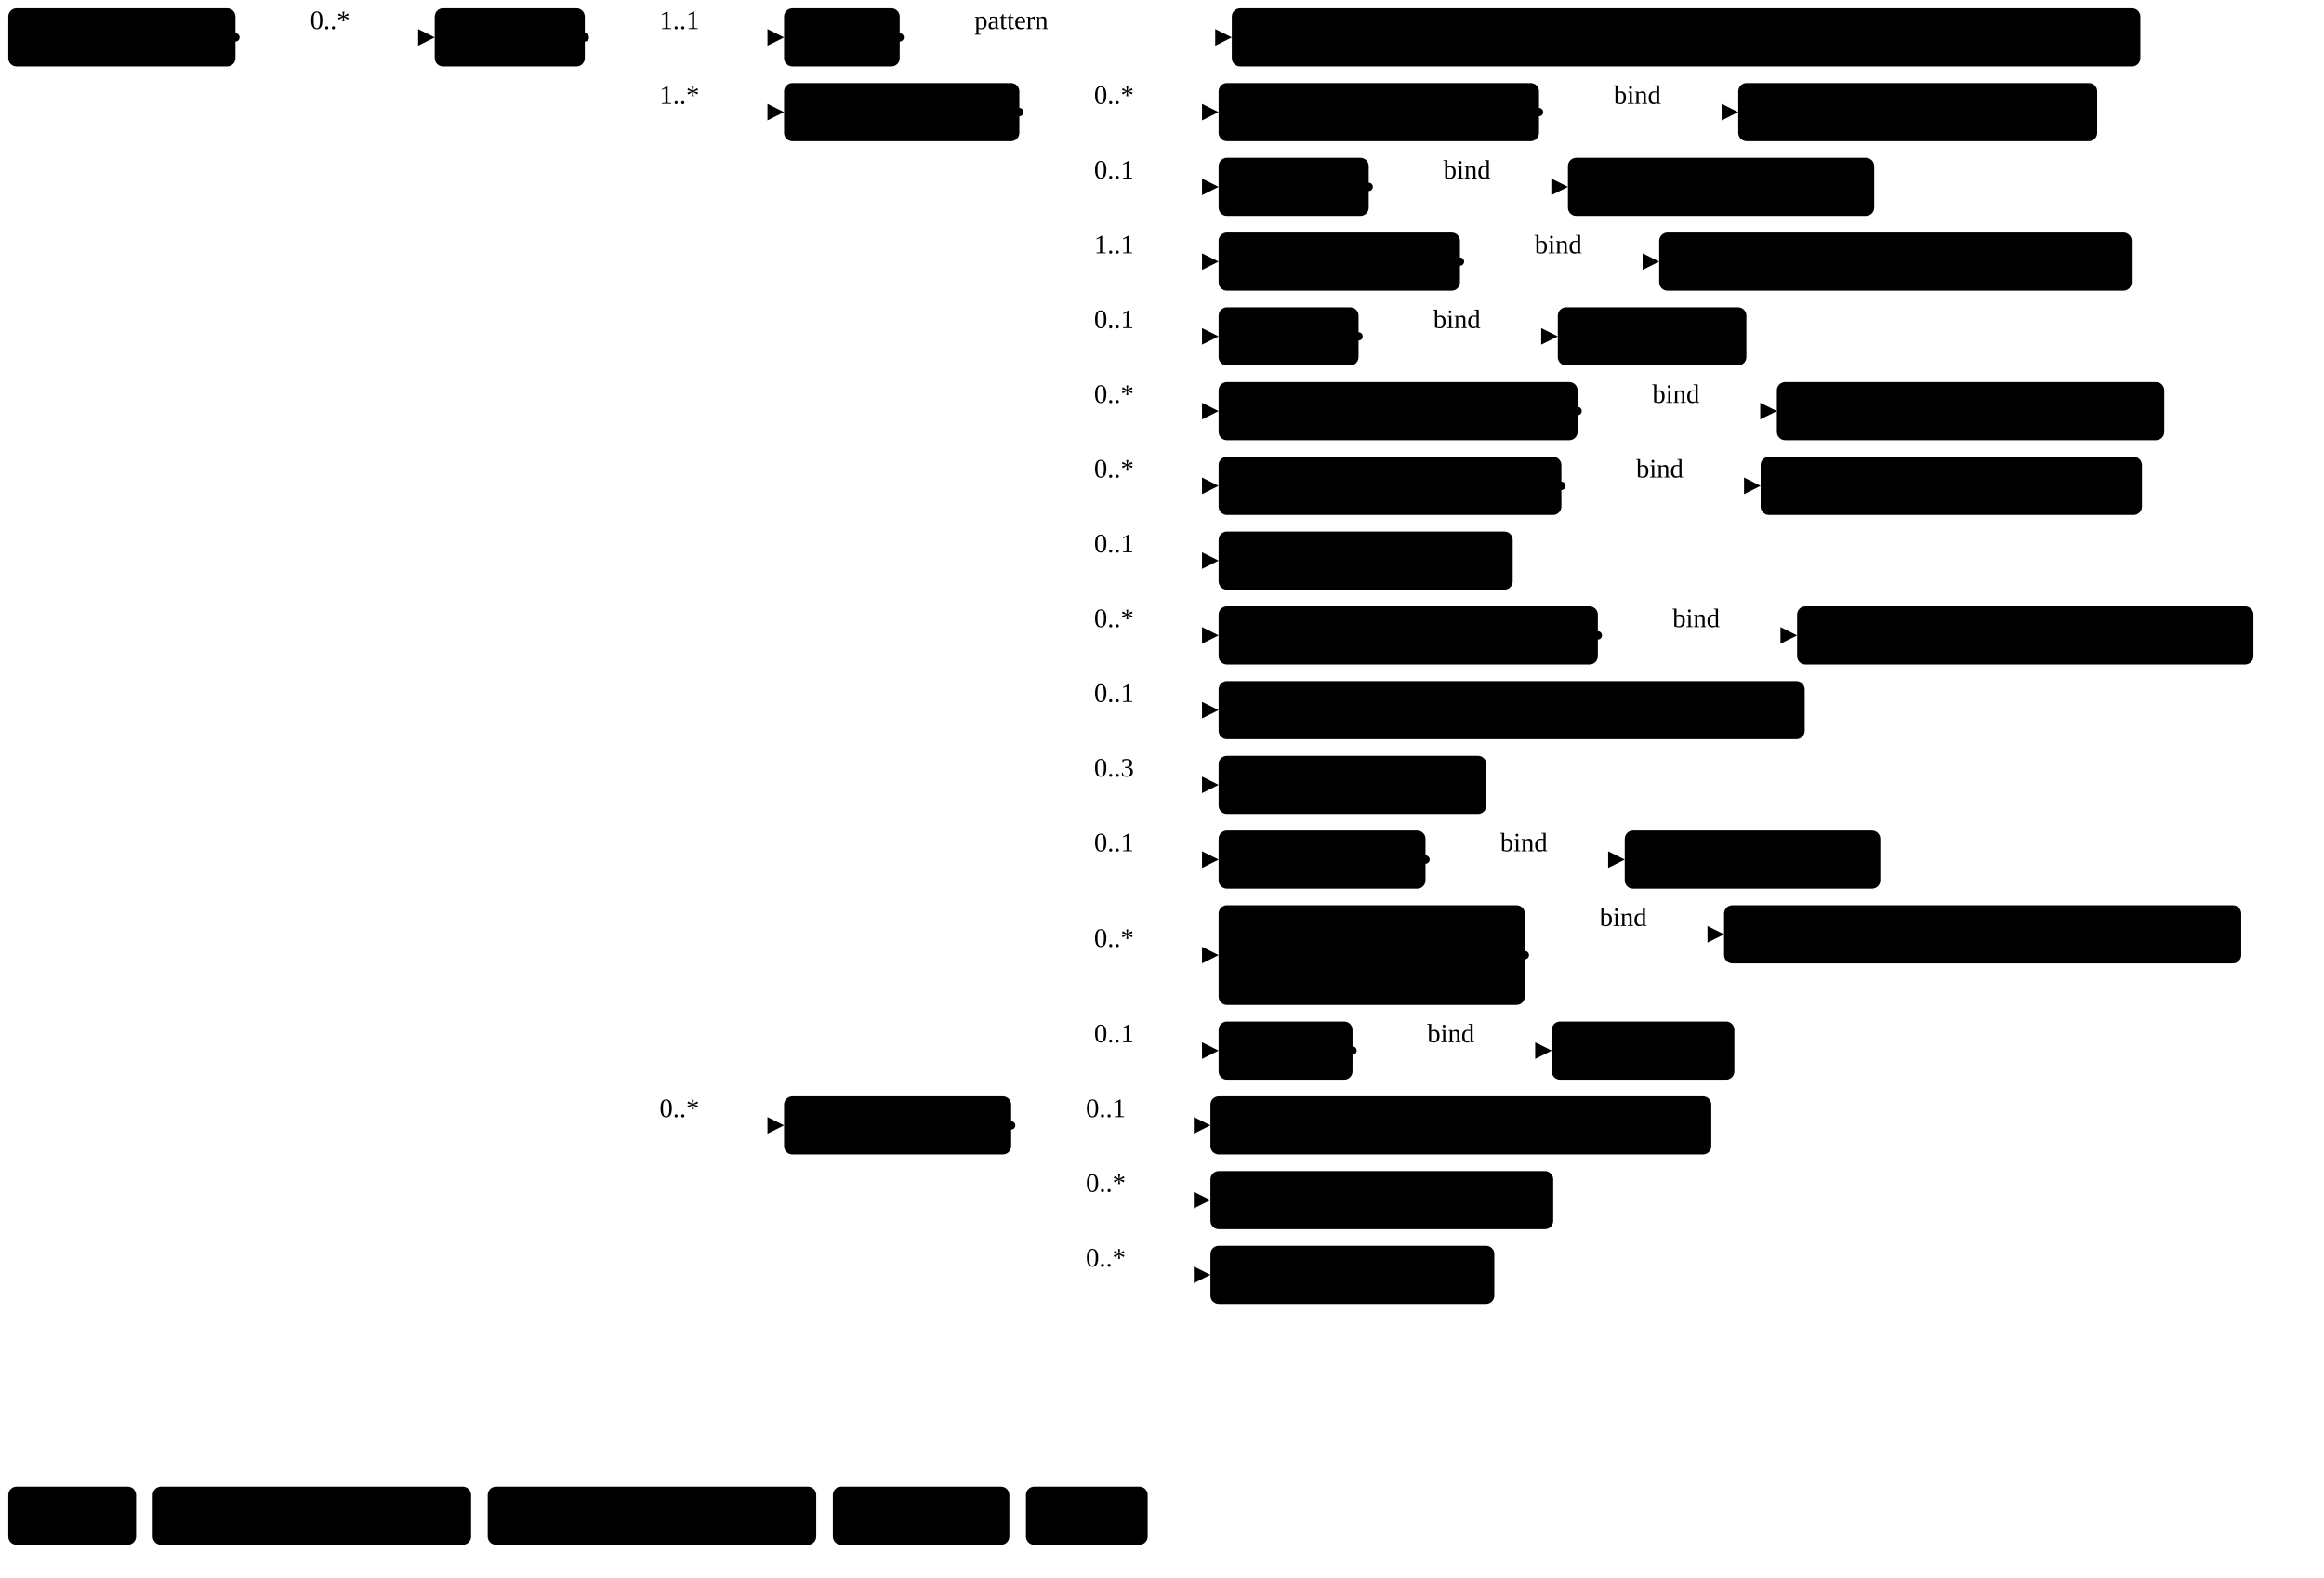
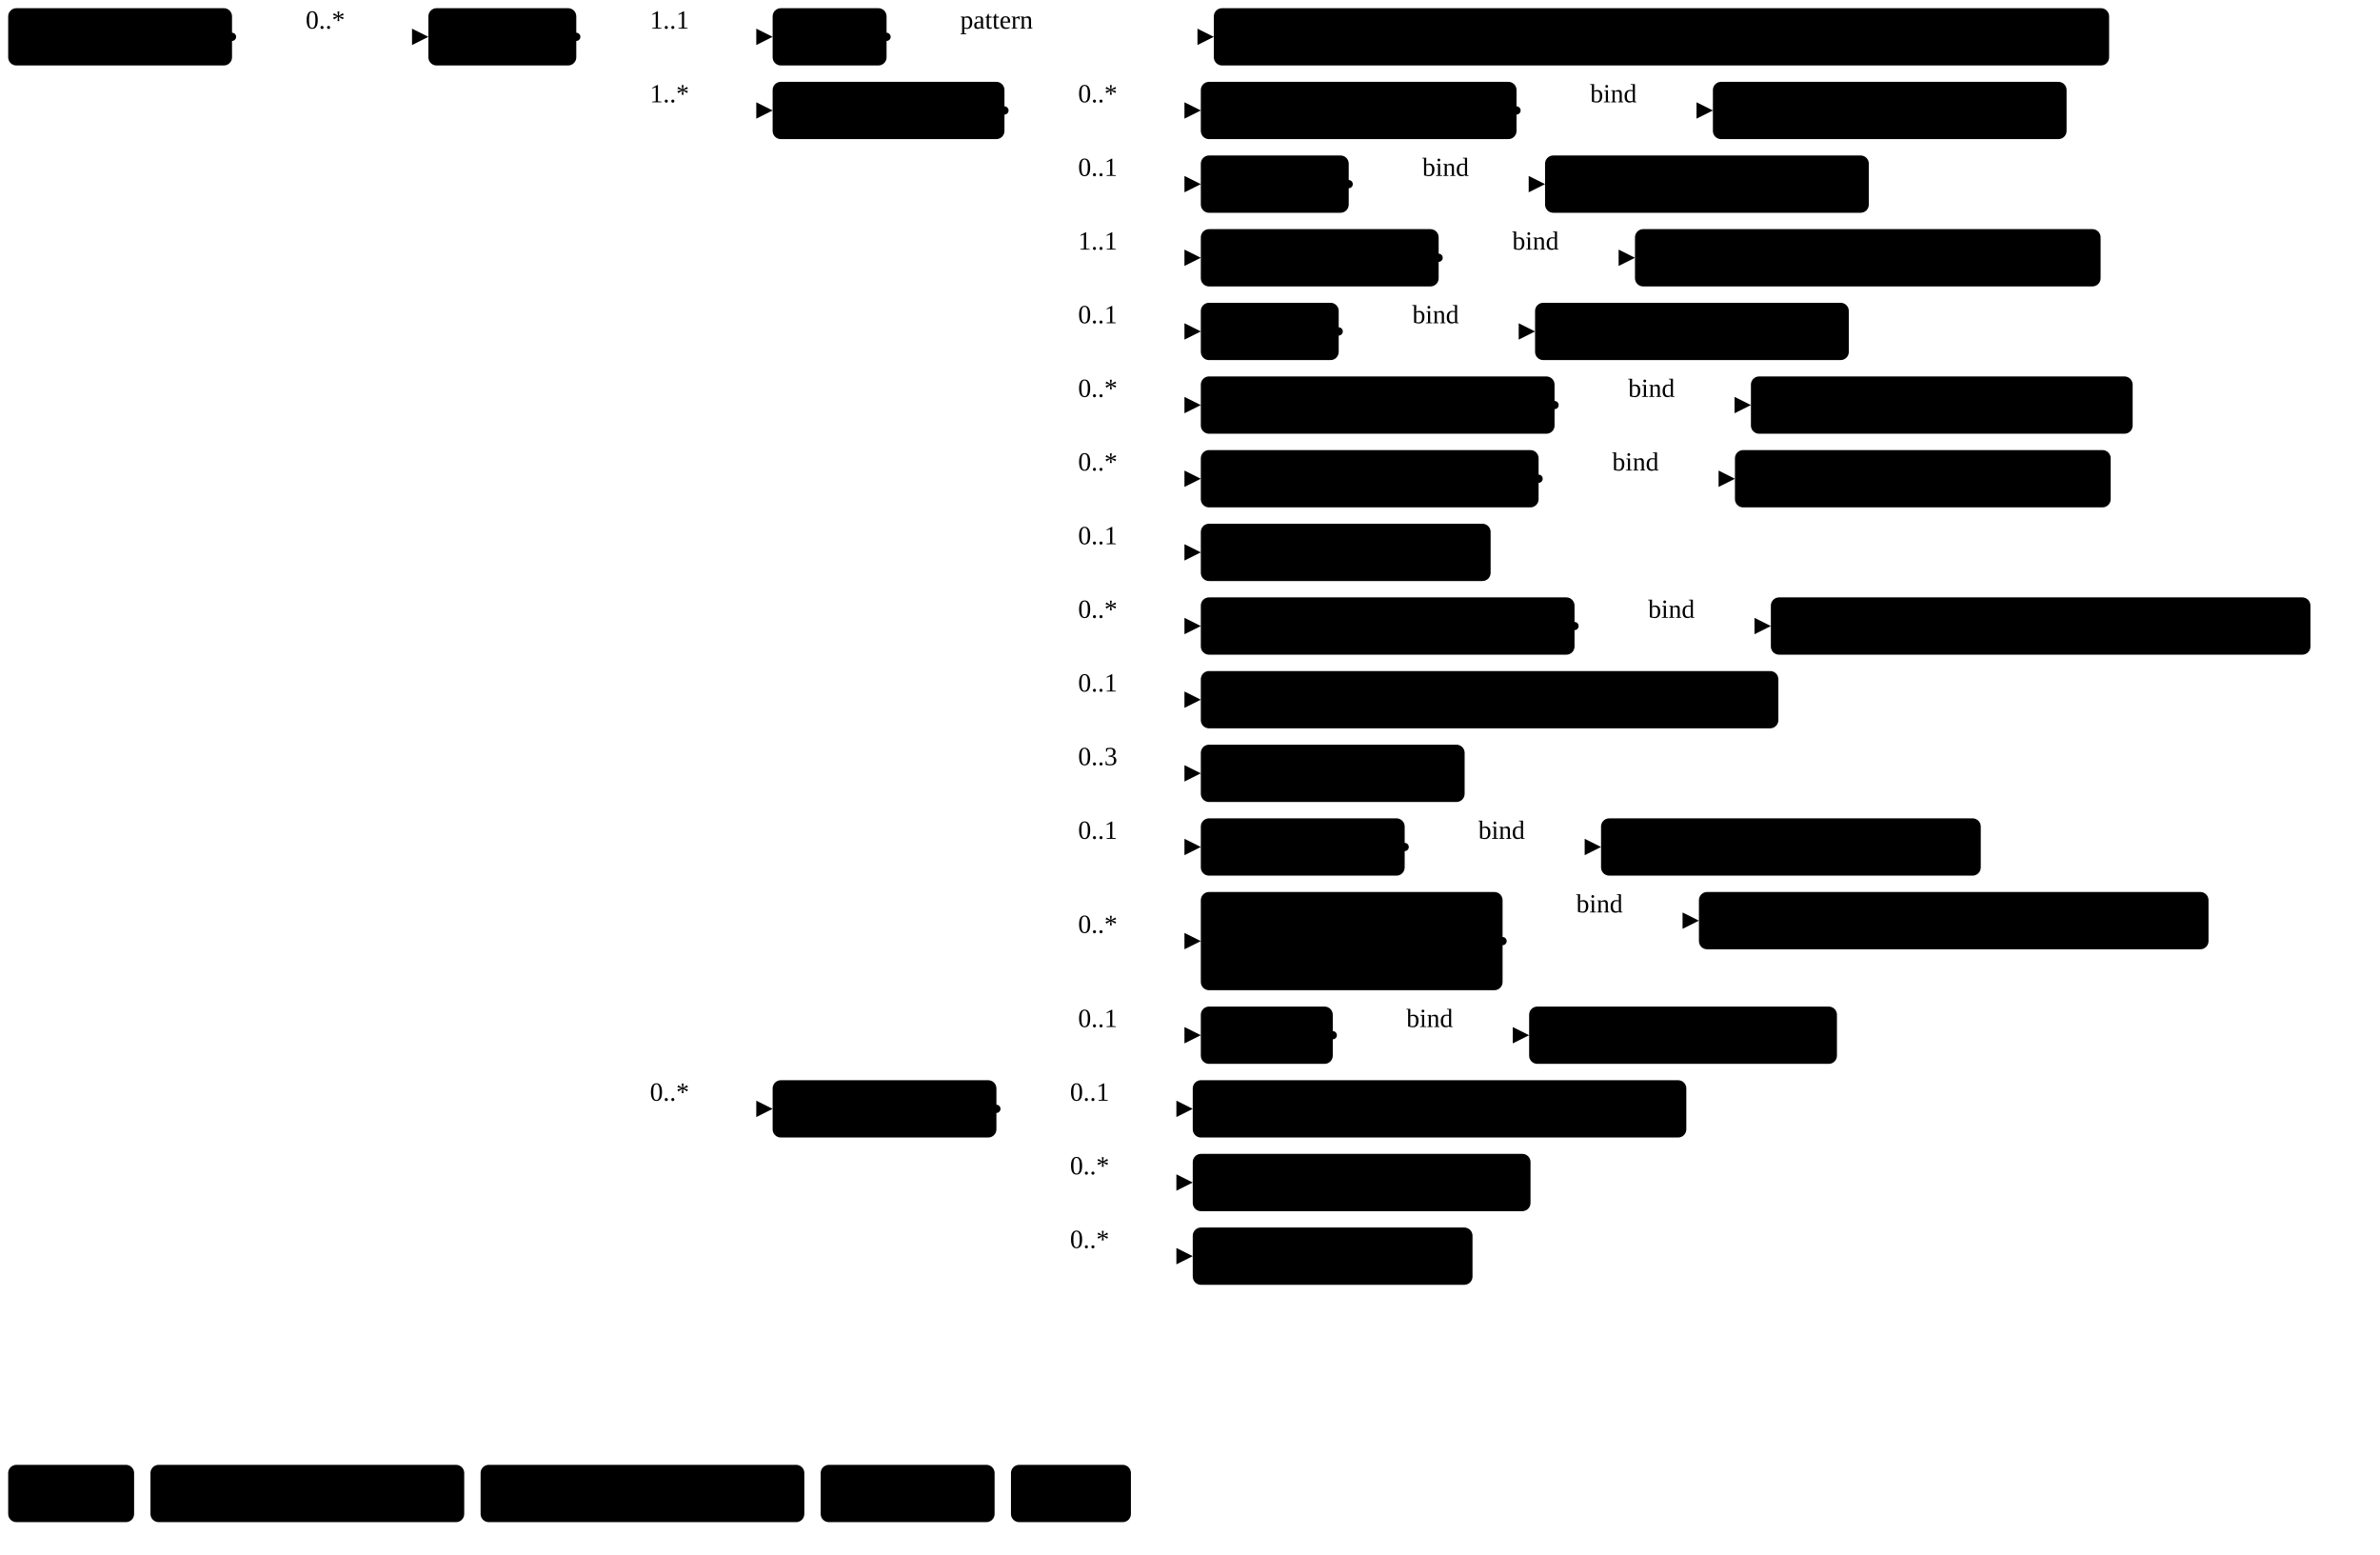
- <svg xmlns="http://www.w3.org/2000/svg" version="1.1" width="1049.66" height="712.5">
+ <svg xmlns="http://www.w3.org/2000/svg" version="1.1" width="1090.88" height="712.5">
  <defs>
    <marker id="arrowStart" markerWidth="3.75" markerHeight="3.75" markerUnits="px" refX="1.88" refY="1.88">
      <circle class="connector" cx="1.88" cy="1.88" r="1.88" />
    </marker>
    <marker id="arrowEnd" markerWidth="7.5" markerHeight="7.5" markerUnits="px" refX="7.5" refY="3.75">
      <polygon class="connector" points="0 0 7.5 3.75 0 7.5" />
    </marker>
  </defs>
  <g>
    <g transform="translate(3.75 3.75)">
      <a href="StructureDefinition-MGFinding.html" target="_top">
        <rect class="profile" x="0" y="0" width="102.6" height="26.25" rx="3.75" ry="3.75" />
      </a>
      <a href="StructureDefinition-MGFinding.html" target="_top">
        <text x="5.62" y="18.75" text-anchor="left" class="profile">Mg Findings</text>
      </a>
    </g>
    <line class="connector" marker-end="url(#arrowEnd)" x1="136.35" y1="16.88" x2="196.35" y2="16.88" />
    <text x="140.1" y="13.12" text-anchor="right" class="lhsText">0..*</text>
    <line class="connector" marker-start="url(#arrowStart)" x1="106.35" y1="16.88" x2="136.35" y2="16.88" />
    <line class="connector" x1="136.35" y1="16.88" x2="136.35" y2="16.88" />
  </g>
  <g>
    <g transform="translate(196.35 3.75)">
      <a href="StructureDefinition-DensityAbnormality.html" target="_top">
        <rect class="focus" x="0" y="0" width="67.79" height="26.25" rx="3.75" ry="3.75" />
      </a>
      <a href="StructureDefinition-DensityAbnormality.html" target="_top">
        <text x="5.62" y="18.75" text-anchor="left" class="focus">Density</text>
      </a>
    </g>
    <line class="connector" marker-end="url(#arrowEnd)" x1="294.14" y1="16.88" x2="354.14" y2="16.88" />
    <text x="297.89" y="13.12" text-anchor="right" class="lhsText">1..1</text>
    <line class="connector" marker-end="url(#arrowEnd)" x1="294.14" y1="50.62" x2="354.14" y2="50.62" />
    <text x="297.89" y="46.88" text-anchor="right" class="lhsText">1..*</text>
    <line class="connector" marker-end="url(#arrowEnd)" x1="294.14" y1="508.12" x2="354.14" y2="508.12" />
    <text x="297.89" y="504.38" text-anchor="right" class="lhsText">0..*</text>
    <line class="connector" marker-start="url(#arrowStart)" x1="264.14" y1="16.88" x2="294.14" y2="16.88" />
    <line class="connector" x1="294.14" y1="16.88" x2="294.14" y2="508.12" />
  </g>
  <g>
    <g transform="translate(354.14 3.75)">
      <a href="StructureDefinition-DensityAbnormality-definitions.html#Observation.code" target="_top">
        <rect class="element" x="0" y="0" width="52.22" height="26.25" rx="3.75" ry="3.75" />
      </a>
      <a href="StructureDefinition-DensityAbnormality-definitions.html#Observation.code" target="_top">
        <text x="5.62" y="18.75" text-anchor="left" class="element">Code</text>
      </a>
    </g>
    <line class="connector" marker-end="url(#arrowEnd)" x1="436.36" y1="16.88" x2="556.36" y2="16.88" />
    <text x="440.11" y="13.12" text-anchor="right" class="lhsText">pattern </text>
    <line class="connector" marker-start="url(#arrowStart)" x1="406.36" y1="16.88" x2="436.36" y2="16.88" />
    <line class="connector" x1="436.36" y1="16.88" x2="436.36" y2="16.88" />
  </g>
  <g>
    <g transform="translate(556.36 3.75)">
      <a href="CodeSystem-ObservationCodesCS.html" target="_top">
        <rect class="value" x="0" y="0" width="410.36" height="26.25" rx="3.75" ry="3.75" />
      </a>
      <a href="CodeSystem-ObservationCodesCS.html" target="_top">
        <text x="5.62" y="18.75" text-anchor="left" class="value">ObservationCodesCS#abnormalityDensityObservation</text>
      </a>
    </g>
  </g>
  <g>
    <g transform="translate(354.14 37.5)">
      <a href="StructureDefinition-DensityAbnormality-definitions.html#Observation.component" target="_top">
        <rect class="element" x="0" y="0" width="106.26" height="26.25" rx="3.75" ry="3.75" />
      </a>
      <a href="StructureDefinition-DensityAbnormality-definitions.html#Observation.component" target="_top">
        <text x="5.62" y="18.75" text-anchor="left" class="element">Components</text>
      </a>
    </g>
    <line class="connector" marker-end="url(#arrowEnd)" x1="490.4" y1="50.62" x2="550.4" y2="50.62" />
    <text x="494.15" y="46.88" text-anchor="right" class="lhsText">0..*</text>
    <line class="connector" marker-end="url(#arrowEnd)" x1="490.4" y1="84.38" x2="550.4" y2="84.38" />
    <text x="494.15" y="80.62" text-anchor="right" class="lhsText">0..1</text>
    <line class="connector" marker-end="url(#arrowEnd)" x1="490.4" y1="118.12" x2="550.4" y2="118.12" />
    <text x="494.15" y="114.38" text-anchor="right" class="lhsText">1..1</text>
    <line class="connector" marker-end="url(#arrowEnd)" x1="490.4" y1="151.88" x2="550.4" y2="151.88" />
    <text x="494.15" y="148.12" text-anchor="right" class="lhsText">0..1</text>
    <line class="connector" marker-end="url(#arrowEnd)" x1="490.4" y1="185.62" x2="550.4" y2="185.62" />
    <text x="494.15" y="181.88" text-anchor="right" class="lhsText">0..*</text>
    <line class="connector" marker-end="url(#arrowEnd)" x1="490.4" y1="219.38" x2="550.4" y2="219.38" />
    <text x="494.15" y="215.62" text-anchor="right" class="lhsText">0..*</text>
    <line class="connector" marker-end="url(#arrowEnd)" x1="490.4" y1="253.12" x2="550.4" y2="253.12" />
    <text x="494.15" y="249.38" text-anchor="right" class="lhsText">0..1</text>
    <line class="connector" marker-end="url(#arrowEnd)" x1="490.4" y1="286.88" x2="550.4" y2="286.88" />
    <text x="494.15" y="283.12" text-anchor="right" class="lhsText">0..*</text>
    <line class="connector" marker-end="url(#arrowEnd)" x1="490.4" y1="320.62" x2="550.4" y2="320.62" />
    <text x="494.15" y="316.88" text-anchor="right" class="lhsText">0..1</text>
    <line class="connector" marker-end="url(#arrowEnd)" x1="490.4" y1="354.38" x2="550.4" y2="354.38" />
    <text x="494.15" y="350.62" text-anchor="right" class="lhsText">0..3</text>
    <line class="connector" marker-end="url(#arrowEnd)" x1="490.4" y1="388.12" x2="550.4" y2="388.12" />
    <text x="494.15" y="384.38" text-anchor="right" class="lhsText">0..1</text>
    <line class="connector" marker-end="url(#arrowEnd)" x1="490.4" y1="431.25" x2="550.4" y2="431.25" />
    <text x="494.15" y="427.5" text-anchor="right" class="lhsText">0..*</text>
    <line class="connector" marker-end="url(#arrowEnd)" x1="490.4" y1="474.38" x2="550.4" y2="474.38" />
    <text x="494.15" y="470.62" text-anchor="right" class="lhsText">0..1</text>
    <line class="connector" marker-start="url(#arrowStart)" x1="460.4" y1="50.62" x2="490.4" y2="50.62" />
    <line class="connector" x1="490.4" y1="50.62" x2="490.4" y2="474.38" />
  </g>
  <g>
    <g transform="translate(550.4 37.5)">
      <a href="StructureDefinition-DensityAbnormality-definitions.html#Observation.component:correspondsWith" target="_top">
        <rect class="element" x="0" y="0" width="144.71" height="26.25" rx="3.75" ry="3.75" />
      </a>
      <a href="StructureDefinition-DensityAbnormality-definitions.html#Observation.component:correspondsWith" target="_top">
        <text x="5.62" y="18.75" text-anchor="left" class="element">Corresponds With</text>
      </a>
    </g>
    <line class="connector" marker-end="url(#arrowEnd)" x1="725.11" y1="50.62" x2="785.11" y2="50.62" />
    <text x="728.86" y="46.88" text-anchor="right" class="lhsText">bind</text>
    <line class="connector" marker-start="url(#arrowStart)" x1="695.11" y1="50.62" x2="725.11" y2="50.62" />
    <line class="connector" x1="725.11" y1="50.62" x2="725.11" y2="50.62" />
  </g>
  <g>
    <g transform="translate(785.11 37.5)">
      <a href="ValueSet-CorrespondsWithVS.html" target="_top">
        <rect class="valueSet" x="0" y="0" width="162.11" height="26.25" rx="3.75" ry="3.75" />
      </a>
      <a href="ValueSet-CorrespondsWithVS.html" target="_top">
        <text x="5.62" y="18.75" text-anchor="left" class="valueSet">CorrespondsWithVS</text>
      </a>
    </g>
  </g>
  <g>
    <g transform="translate(550.4 71.25)">
      <a href="StructureDefinition-DensityAbnormality-definitions.html#Observation.component:density" target="_top">
        <rect class="element" x="0" y="0" width="67.79" height="26.25" rx="3.75" ry="3.75" />
      </a>
      <a href="StructureDefinition-DensityAbnormality-definitions.html#Observation.component:density" target="_top">
        <text x="5.62" y="18.75" text-anchor="left" class="element">Density</text>
      </a>
    </g>
    <line class="connector" marker-end="url(#arrowEnd)" x1="648.18" y1="84.38" x2="708.18" y2="84.38" />
    <text x="651.93" y="80.62" text-anchor="right" class="lhsText">bind</text>
    <line class="connector" marker-start="url(#arrowStart)" x1="618.18" y1="84.38" x2="648.18" y2="84.38" />
    <line class="connector" x1="648.18" y1="84.38" x2="648.18" y2="84.38" />
  </g>
  <g>
    <g transform="translate(708.18 71.25)">
-       <a href="ValueSet-LesionDensityVS.html" target="_top">
-         <rect class="valueSet" x="0" y="0" width="138.33" height="26.25" rx="3.75" ry="3.75" />
-       </a>
-       <a href="ValueSet-LesionDensityVS.html" target="_top">
-         <text x="5.62" y="18.75" text-anchor="left" class="valueSet">LesionDensityVS</text>
+       <a href="ValueSet-rde1578-density.html" target="_top">
+         <rect class="valueSet" x="0" y="0" width="148.4" height="26.25" rx="3.75" ry="3.75" />
+       </a>
+       <a href="ValueSet-rde1578-density.html" target="_top">
+         <text x="5.62" y="18.75" text-anchor="left" class="valueSet">RDE1578_Density</text>
      </a>
    </g>
  </g>
  <g>
    <g transform="translate(550.4 105)">
      <a href="StructureDefinition-DensityAbnormality-definitions.html#Observation.component:densityType" target="_top">
        <rect class="element" x="0" y="0" width="109.01" height="26.25" rx="3.75" ry="3.75" />
      </a>
      <a href="StructureDefinition-DensityAbnormality-definitions.html#Observation.component:densityType" target="_top">
        <text x="5.62" y="18.75" text-anchor="left" class="element">Density Type</text>
      </a>
    </g>
    <line class="connector" marker-end="url(#arrowEnd)" x1="689.4" y1="118.12" x2="749.4" y2="118.12" />
    <text x="693.15" y="114.38" text-anchor="right" class="lhsText">bind</text>
    <line class="connector" marker-start="url(#arrowStart)" x1="659.4" y1="118.12" x2="689.4" y2="118.12" />
    <line class="connector" x1="689.4" y1="118.12" x2="689.4" y2="118.12" />
  </g>
  <g>
    <g transform="translate(749.4 105)">
      <a href="ValueSet-DensityAbnormalityTypeVS.html" target="_top">
        <rect class="valueSet" x="0" y="0" width="213.42" height="26.25" rx="3.75" ry="3.75" />
      </a>
      <a href="ValueSet-DensityAbnormalityTypeVS.html" target="_top">
        <text x="5.62" y="18.75" text-anchor="left" class="valueSet">DensityAbnormalityTypeVS</text>
      </a>
    </g>
  </g>
  <g>
    <g transform="translate(550.4 138.75)">
      <a href="StructureDefinition-DensityAbnormality-definitions.html#Observation.component:margin" target="_top">
        <rect class="element" x="0" y="0" width="63.2" height="26.25" rx="3.75" ry="3.75" />
      </a>
      <a href="StructureDefinition-DensityAbnormality-definitions.html#Observation.component:margin" target="_top">
        <text x="5.62" y="18.75" text-anchor="left" class="element">Margin</text>
      </a>
    </g>
    <line class="connector" marker-end="url(#arrowEnd)" x1="643.6" y1="151.88" x2="703.6" y2="151.88" />
    <text x="647.35" y="148.12" text-anchor="right" class="lhsText">bind</text>
    <line class="connector" marker-start="url(#arrowStart)" x1="613.6" y1="151.88" x2="643.6" y2="151.88" />
    <line class="connector" x1="643.6" y1="151.88" x2="643.6" y2="151.88" />
  </g>
  <g>
    <g transform="translate(703.6 138.75)">
-       <a href="ValueSet-MarginVS.html" target="_top">
-         <rect class="valueSet" x="0" y="0" width="85.18" height="26.25" rx="3.75" ry="3.75" />
-       </a>
-       <a href="ValueSet-MarginVS.html" target="_top">
-         <text x="5.62" y="18.75" text-anchor="left" class="valueSet">MarginVS</text>
+       <a href="ValueSet-rde1579-margin.html" target="_top">
+         <rect class="valueSet" x="0" y="0" width="143.81" height="26.25" rx="3.75" ry="3.75" />
+       </a>
+       <a href="ValueSet-rde1579-margin.html" target="_top">
+         <text x="5.62" y="18.75" text-anchor="left" class="valueSet">RDE1579_Margin</text>
      </a>
    </g>
  </g>
  <g>
    <g transform="translate(550.4 172.5)">
      <a href="StructureDefinition-DensityAbnormality-definitions.html#Observation.component:notPreviouslySeen" target="_top">
        <rect class="element" x="0" y="0" width="162.14" height="26.25" rx="3.75" ry="3.75" />
      </a>
      <a href="StructureDefinition-DensityAbnormality-definitions.html#Observation.component:notPreviouslySeen" target="_top">
        <text x="5.62" y="18.75" text-anchor="left" class="element">Not Previously Seen</text>
      </a>
    </g>
    <line class="connector" marker-end="url(#arrowEnd)" x1="742.54" y1="185.62" x2="802.54" y2="185.62" />
    <text x="746.29" y="181.88" text-anchor="right" class="lhsText">bind</text>
    <line class="connector" marker-start="url(#arrowStart)" x1="712.54" y1="185.62" x2="742.54" y2="185.62" />
    <line class="connector" x1="742.54" y1="185.62" x2="742.54" y2="185.62" />
  </g>
  <g>
    <g transform="translate(802.54 172.5)">
      <a href="ValueSet-NotPreviouslySeenVS.html" target="_top">
        <rect class="valueSet" x="0" y="0" width="174.97" height="26.25" rx="3.75" ry="3.75" />
      </a>
      <a href="ValueSet-NotPreviouslySeenVS.html" target="_top">
        <text x="5.62" y="18.75" text-anchor="left" class="valueSet">NotPreviouslySeenVS</text>
      </a>
    </g>
  </g>
  <g>
    <g transform="translate(550.4 206.25)">
      <a href="StructureDefinition-DensityAbnormality-definitions.html#Observation.component:obsChanges" target="_top">
        <rect class="element" x="0" y="0" width="154.82" height="26.25" rx="3.75" ry="3.75" />
      </a>
      <a href="StructureDefinition-DensityAbnormality-definitions.html#Observation.component:obsChanges" target="_top">
        <text x="5.62" y="18.75" text-anchor="left" class="element">Observed Changes</text>
      </a>
    </g>
    <line class="connector" marker-end="url(#arrowEnd)" x1="735.22" y1="219.38" x2="795.22" y2="219.38" />
    <text x="738.97" y="215.62" text-anchor="right" class="lhsText">bind</text>
    <line class="connector" marker-start="url(#arrowStart)" x1="705.22" y1="219.38" x2="735.22" y2="219.38" />
    <line class="connector" x1="735.22" y1="219.38" x2="735.22" y2="219.38" />
  </g>
  <g>
    <g transform="translate(795.22 206.25)">
      <a href="ValueSet-ObservedChangesVS.html" target="_top">
        <rect class="valueSet" x="0" y="0" width="172.22" height="26.25" rx="3.75" ry="3.75" />
      </a>
      <a href="ValueSet-ObservedChangesVS.html" target="_top">
        <text x="5.62" y="18.75" text-anchor="left" class="valueSet">ObservedChangesVS</text>
      </a>
    </g>
  </g>
  <g>
    <g transform="translate(550.4 240)">
      <a href="StructureDefinition-DensityAbnormality-definitions.html#Observation.component:observedCount" target="_top">
        <rect class="element" x="0" y="0" width="132.83" height="26.25" rx="3.75" ry="3.75" />
      </a>
      <a href="StructureDefinition-DensityAbnormality-definitions.html#Observation.component:observedCount" target="_top">
        <text x="5.62" y="18.75" text-anchor="left" class="element">Observed Count</text>
      </a>
    </g>
  </g>
  <g>
    <g transform="translate(550.4 273.75)">
      <a href="StructureDefinition-DensityAbnormality-definitions.html#Observation.component:obsDistribution" target="_top">
        <rect class="element" x="0" y="0" width="171.29" height="26.25" rx="3.75" ry="3.75" />
      </a>
      <a href="StructureDefinition-DensityAbnormality-definitions.html#Observation.component:obsDistribution" target="_top">
        <text x="5.62" y="18.75" text-anchor="left" class="element">Observed Distribution</text>
      </a>
    </g>
    <line class="connector" marker-end="url(#arrowEnd)" x1="751.68" y1="286.88" x2="811.68" y2="286.88" />
    <text x="755.43" y="283.12" text-anchor="right" class="lhsText">bind</text>
    <line class="connector" marker-start="url(#arrowStart)" x1="721.68" y1="286.88" x2="751.68" y2="286.88" />
    <line class="connector" x1="751.68" y1="286.88" x2="751.68" y2="286.88" />
  </g>
  <g>
    <g transform="translate(811.68 273.75)">
-       <a href="ValueSet-CalcificationDistributionVS.html" target="_top">
-         <rect class="valueSet" x="0" y="0" width="206.1" height="26.25" rx="3.75" ry="3.75" />
-       </a>
-       <a href="ValueSet-CalcificationDistributionVS.html" target="_top">
-         <text x="5.62" y="18.75" text-anchor="left" class="valueSet">CalcificationDistributionVS</text>
+       <a href="ValueSet-rde1568-observed-distribution.html" target="_top">
+         <rect class="valueSet" x="0" y="0" width="247.32" height="26.25" rx="3.75" ry="3.75" />
+       </a>
+       <a href="ValueSet-rde1568-observed-distribution.html" target="_top">
+         <text x="5.62" y="18.75" text-anchor="left" class="valueSet">RDE1568_ObservedDistribution</text>
      </a>
    </g>
  </g>
  <g>
    <g transform="translate(550.4 307.5)">
      <a href="StructureDefinition-DensityAbnormality-definitions.html#Observation.component:obsDistRegionSize" target="_top">
        <rect class="element" x="0" y="0" width="264.72" height="26.25" rx="3.75" ry="3.75" />
      </a>
      <a href="StructureDefinition-DensityAbnormality-definitions.html#Observation.component:obsDistRegionSize" target="_top">
        <text x="5.62" y="18.75" text-anchor="left" class="element">Observed Distribution Region Size</text>
      </a>
    </g>
  </g>
  <g>
    <g transform="translate(550.4 341.25)">
      <a href="StructureDefinition-DensityAbnormality-definitions.html#Observation.component:obsSize" target="_top">
        <rect class="element" x="0" y="0" width="120.92" height="26.25" rx="3.75" ry="3.75" />
      </a>
      <a href="StructureDefinition-DensityAbnormality-definitions.html#Observation.component:obsSize" target="_top">
        <text x="5.62" y="18.75" text-anchor="left" class="element">Observed Size</text>
      </a>
    </g>
  </g>
  <g>
    <g transform="translate(550.4 375)">
      <a href="StructureDefinition-DensityAbnormality-definitions.html#Observation.component:orientation" target="_top">
        <rect class="element" x="0" y="0" width="93.44" height="26.25" rx="3.75" ry="3.75" />
      </a>
      <a href="StructureDefinition-DensityAbnormality-definitions.html#Observation.component:orientation" target="_top">
        <text x="5.62" y="18.75" text-anchor="left" class="element">Orientation</text>
      </a>
    </g>
    <line class="connector" marker-end="url(#arrowEnd)" x1="673.84" y1="388.12" x2="733.84" y2="388.12" />
    <text x="677.59" y="384.38" text-anchor="right" class="lhsText">bind</text>
    <line class="connector" marker-start="url(#arrowStart)" x1="643.84" y1="388.12" x2="673.84" y2="388.12" />
    <line class="connector" x1="673.84" y1="388.12" x2="673.84" y2="388.12" />
  </g>
  <g>
    <g transform="translate(733.84 375)">
-       <a href="ValueSet-OrientationVS.html" target="_top">
-         <rect class="valueSet" x="0" y="0" width="115.43" height="26.25" rx="3.75" ry="3.75" />
-       </a>
-       <a href="ValueSet-OrientationVS.html" target="_top">
-         <text x="5.62" y="18.75" text-anchor="left" class="valueSet">OrientationVS</text>
+       <a href="ValueSet-rde1580-orientation.html" target="_top">
+         <rect class="valueSet" x="0" y="0" width="174.05" height="26.25" rx="3.75" ry="3.75" />
+       </a>
+       <a href="ValueSet-rde1580-orientation.html" target="_top">
+         <text x="5.62" y="18.75" text-anchor="left" class="valueSet">RDE1580_Orientation</text>
      </a>
    </g>
  </g>
  <g>
    <g transform="translate(550.4 408.75)">
      <a href="StructureDefinition-DensityAbnormality-definitions.html#Observation.component:prevDemBy" target="_top">
        <rect class="element" x="0" y="0" width="138.31" height="45" rx="3.75" ry="3.75" />
      </a>
      <a href="StructureDefinition-DensityAbnormality-definitions.html#Observation.component:prevDemBy" target="_top">
        <text x="5.62" y="18.75" text-anchor="left" class="element">Previously</text>
      </a>
      <a href="StructureDefinition-DensityAbnormality-definitions.html#Observation.component:prevDemBy" target="_top">
        <text x="5.62" y="37.5" text-anchor="left" class="element">Demonstrated by</text>
      </a>
    </g>
    <line class="connector" marker-end="url(#arrowEnd)" x1="718.71" y1="421.88" x2="778.71" y2="421.88" />
    <text x="722.46" y="418.12" text-anchor="right" class="lhsText">bind</text>
    <line class="connector" marker-start="url(#arrowStart)" x1="688.71" y1="431.25" x2="718.71" y2="431.25" />
    <line class="connector" x1="718.71" y1="421.88" x2="718.71" y2="431.25" />
  </g>
  <g>
    <g transform="translate(778.71 408.75)">
      <a href="ValueSet-PreviouslyDemonstratedByVS.html" target="_top">
        <rect class="valueSet" x="0" y="0" width="233.57" height="26.25" rx="3.75" ry="3.75" />
      </a>
      <a href="ValueSet-PreviouslyDemonstratedByVS.html" target="_top">
        <text x="5.62" y="18.75" text-anchor="left" class="valueSet">PreviouslyDemonstratedByVS</text>
      </a>
    </g>
  </g>
  <g>
    <g transform="translate(550.4 461.25)">
      <a href="StructureDefinition-DensityAbnormality-definitions.html#Observation.component:shape" target="_top">
        <rect class="element" x="0" y="0" width="60.48" height="26.25" rx="3.75" ry="3.75" />
      </a>
      <a href="StructureDefinition-DensityAbnormality-definitions.html#Observation.component:shape" target="_top">
        <text x="5.62" y="18.75" text-anchor="left" class="element">Shape</text>
      </a>
    </g>
    <line class="connector" marker-end="url(#arrowEnd)" x1="640.88" y1="474.38" x2="700.88" y2="474.38" />
    <text x="644.63" y="470.62" text-anchor="right" class="lhsText">bind</text>
    <line class="connector" marker-start="url(#arrowStart)" x1="610.88" y1="474.38" x2="640.88" y2="474.38" />
    <line class="connector" x1="640.88" y1="474.38" x2="640.88" y2="474.38" />
  </g>
  <g>
    <g transform="translate(700.88 461.25)">
-       <a href="ValueSet-ShapeVS.html" target="_top">
-         <rect class="valueSet" x="0" y="0" width="82.47" height="26.25" rx="3.75" ry="3.75" />
-       </a>
-       <a href="ValueSet-ShapeVS.html" target="_top">
-         <text x="5.62" y="18.75" text-anchor="left" class="valueSet">ShapeVS</text>
+       <a href="ValueSet-rde1576-shape.html" target="_top">
+         <rect class="valueSet" x="0" y="0" width="141.09" height="26.25" rx="3.75" ry="3.75" />
+       </a>
+       <a href="ValueSet-rde1576-shape.html" target="_top">
+         <text x="5.62" y="18.75" text-anchor="left" class="valueSet">RDE1576_Shape</text>
      </a>
    </g>
  </g>
  <g>
    <g transform="translate(354.14 495)">
      <a href="StructureDefinition-DensityAbnormality-definitions.html#Observation.hasMember" target="_top">
        <rect class="element" x="0" y="0" width="102.57" height="26.25" rx="3.75" ry="3.75" />
      </a>
      <a href="StructureDefinition-DensityAbnormality-definitions.html#Observation.hasMember" target="_top">
        <text x="5.62" y="18.75" text-anchor="left" class="element">HasMember</text>
      </a>
    </g>
    <line class="connector" marker-end="url(#arrowEnd)" x1="486.7" y1="508.12" x2="546.7" y2="508.12" />
    <text x="490.45" y="504.38" text-anchor="right" class="lhsText">0..1</text>
    <line class="connector" marker-end="url(#arrowEnd)" x1="486.7" y1="541.88" x2="546.7" y2="541.88" />
    <text x="490.45" y="538.12" text-anchor="right" class="lhsText">0..*</text>
    <line class="connector" marker-end="url(#arrowEnd)" x1="486.7" y1="575.62" x2="546.7" y2="575.62" />
    <text x="490.45" y="571.88" text-anchor="right" class="lhsText">0..*</text>
    <line class="connector" marker-start="url(#arrowStart)" x1="456.7" y1="508.12" x2="486.7" y2="508.12" />
    <line class="connector" x1="486.7" y1="508.12" x2="486.7" y2="575.62" />
  </g>
  <g>
    <g transform="translate(546.7 495)">
      <a href="StructureDefinition-BreastAssessmentCategory.html" target="_top">
        <rect class="profile" x="0" y="0" width="226.23" height="26.25" rx="3.75" ry="3.75" />
      </a>
      <a href="StructureDefinition-BreastAssessmentCategory.html" target="_top">
        <text x="5.62" y="18.75" text-anchor="left" class="profile">Breast Assessment Category</text>
      </a>
    </g>
  </g>
  <g>
    <g transform="translate(546.7 528.75)">
      <a href="StructureDefinition-AssociatedFeature.html" target="_top">
        <rect class="profile" x="0" y="0" width="154.82" height="26.25" rx="3.75" ry="3.75" />
      </a>
      <a href="StructureDefinition-AssociatedFeature.html" target="_top">
        <text x="5.62" y="18.75" text-anchor="left" class="profile">Associated Feature</text>
      </a>
    </g>
  </g>
  <g>
    <g transform="translate(546.7 562.5)">
      <a href="StructureDefinition-ConsistentWith.html" target="_top">
        <rect class="profile" x="0" y="0" width="128.23" height="26.25" rx="3.75" ry="3.75" />
      </a>
      <a href="StructureDefinition-ConsistentWith.html" target="_top">
        <text x="5.62" y="18.75" text-anchor="left" class="profile">Consistent With</text>
      </a>
    </g>
  </g>
  <g>
    <g transform="translate(3.75 671.25)">
-       <rect class="focus" x="0" y="0" width="57.72" height="26.25" rx="3.75" ry="3.75" />
-       <text x="5.62" y="18.75" text-anchor="left" class="focus">Focus</text>
+       <a target="_top">
+         <rect class="focus" x="0" y="0" width="57.72" height="26.25" rx="3.75" ry="3.75" />
+       </a>
+       <a target="_top">
+         <text x="5.62" y="18.75" text-anchor="left" class="focus">Focus</text>
+       </a>
    </g>
    <g transform="translate(68.97 671.25)">
-       <rect class="profile" x="0" y="0" width="143.81" height="26.25" rx="3.75" ry="3.75" />
-       <text x="5.62" y="18.75" text-anchor="left" class="profile">Profiled Resource</text>
+       <a target="_top">
+         <rect class="profile" x="0" y="0" width="143.81" height="26.25" rx="3.75" ry="3.75" />
+       </a>
+       <a target="_top">
+         <text x="5.62" y="18.75" text-anchor="left" class="profile">Profiled Resource</text>
+       </a>
    </g>
    <g transform="translate(220.28 671.25)">
-       <rect class="element" x="0" y="0" width="148.39" height="26.25" rx="3.75" ry="3.75" />
-       <text x="5.62" y="18.75" text-anchor="left" class="element">Resource Element</text>
+       <a target="_top">
+         <rect class="element" x="0" y="0" width="148.39" height="26.25" rx="3.75" ry="3.75" />
+       </a>
+       <a target="_top">
+         <text x="5.62" y="18.75" text-anchor="left" class="element">Resource Element</text>
+       </a>
    </g>
    <g transform="translate(376.16 671.25)">
-       <rect class="valueSet" x="0" y="0" width="79.72" height="26.25" rx="3.75" ry="3.75" />
-       <text x="5.62" y="18.75" text-anchor="left" class="valueSet">ValueSet</text>
+       <a target="_top">
+         <rect class="valueSet" x="0" y="0" width="79.72" height="26.25" rx="3.75" ry="3.75" />
+       </a>
+       <a target="_top">
+         <text x="5.62" y="18.75" text-anchor="left" class="valueSet">ValueSet</text>
+       </a>
    </g>
    <g transform="translate(463.38 671.25)">
-       <rect class="value" x="0" y="0" width="54.98" height="26.25" rx="3.75" ry="3.75" />
-       <text x="5.62" y="18.75" text-anchor="left" class="value">Value</text>
+       <a target="_top">
+         <rect class="value" x="0" y="0" width="54.98" height="26.25" rx="3.75" ry="3.75" />
+       </a>
+       <a target="_top">
+         <text x="5.62" y="18.75" text-anchor="left" class="value">Value</text>
+       </a>
    </g>
  </g>
</svg>
